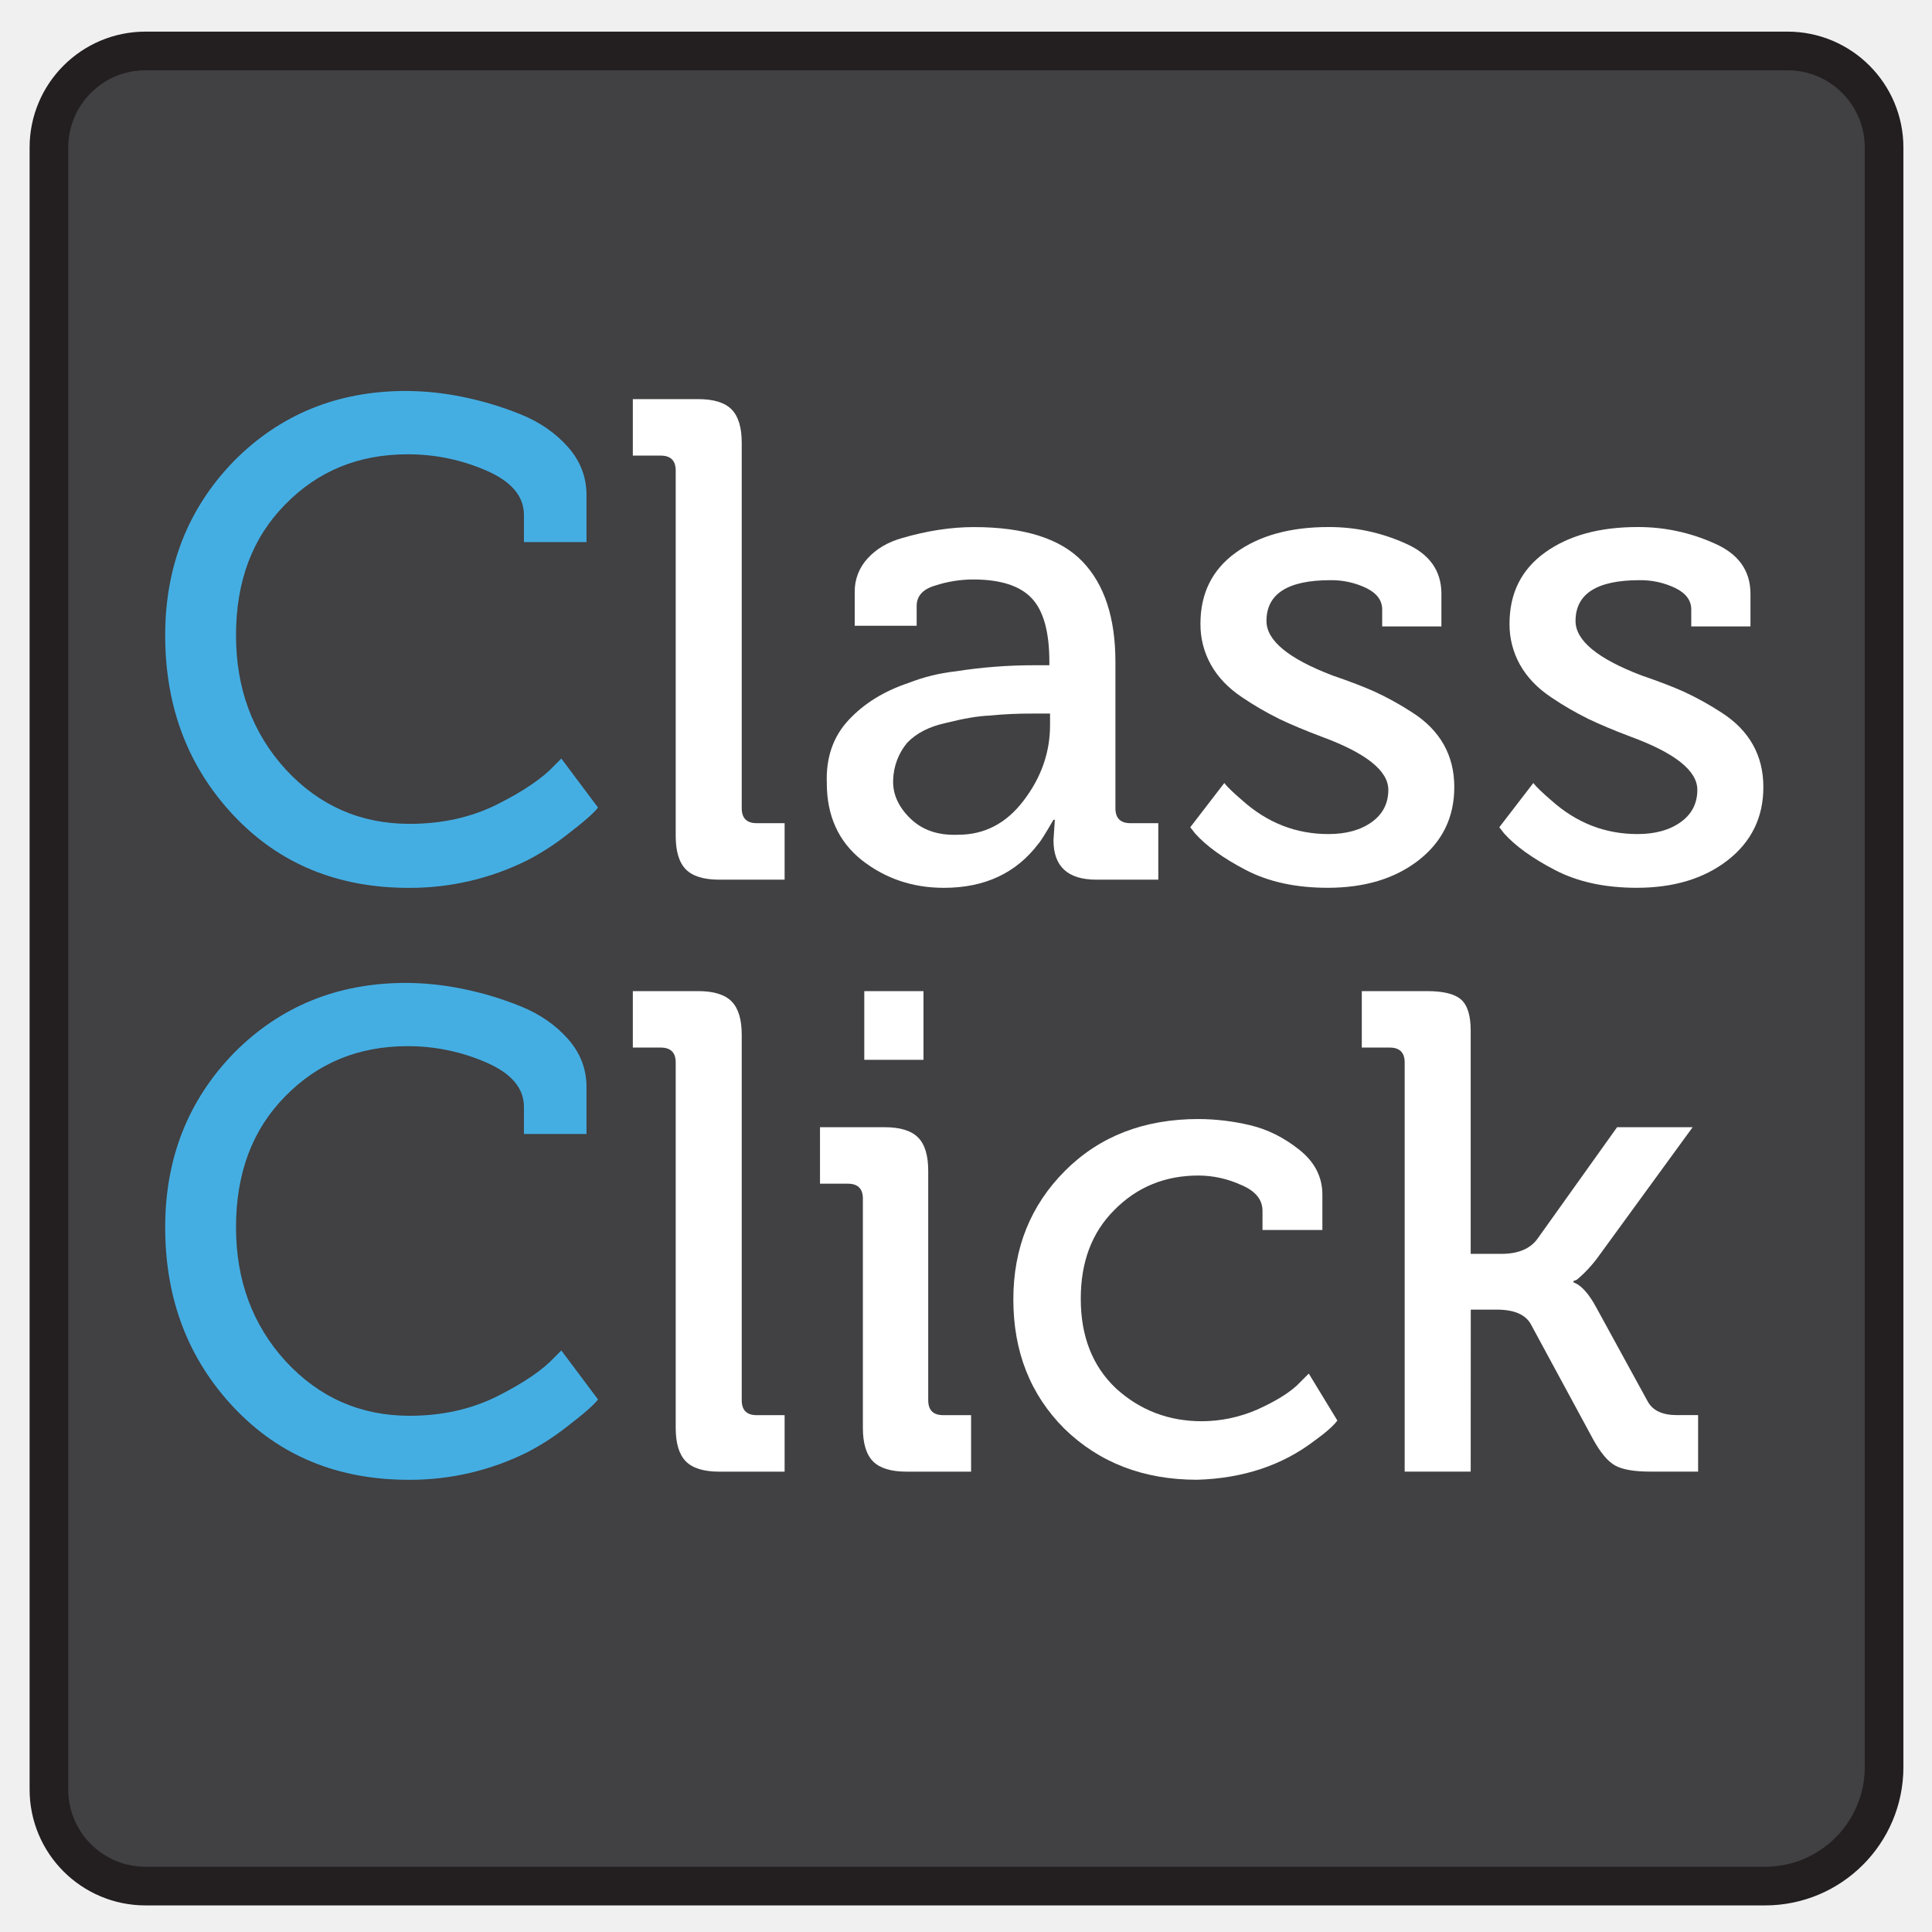
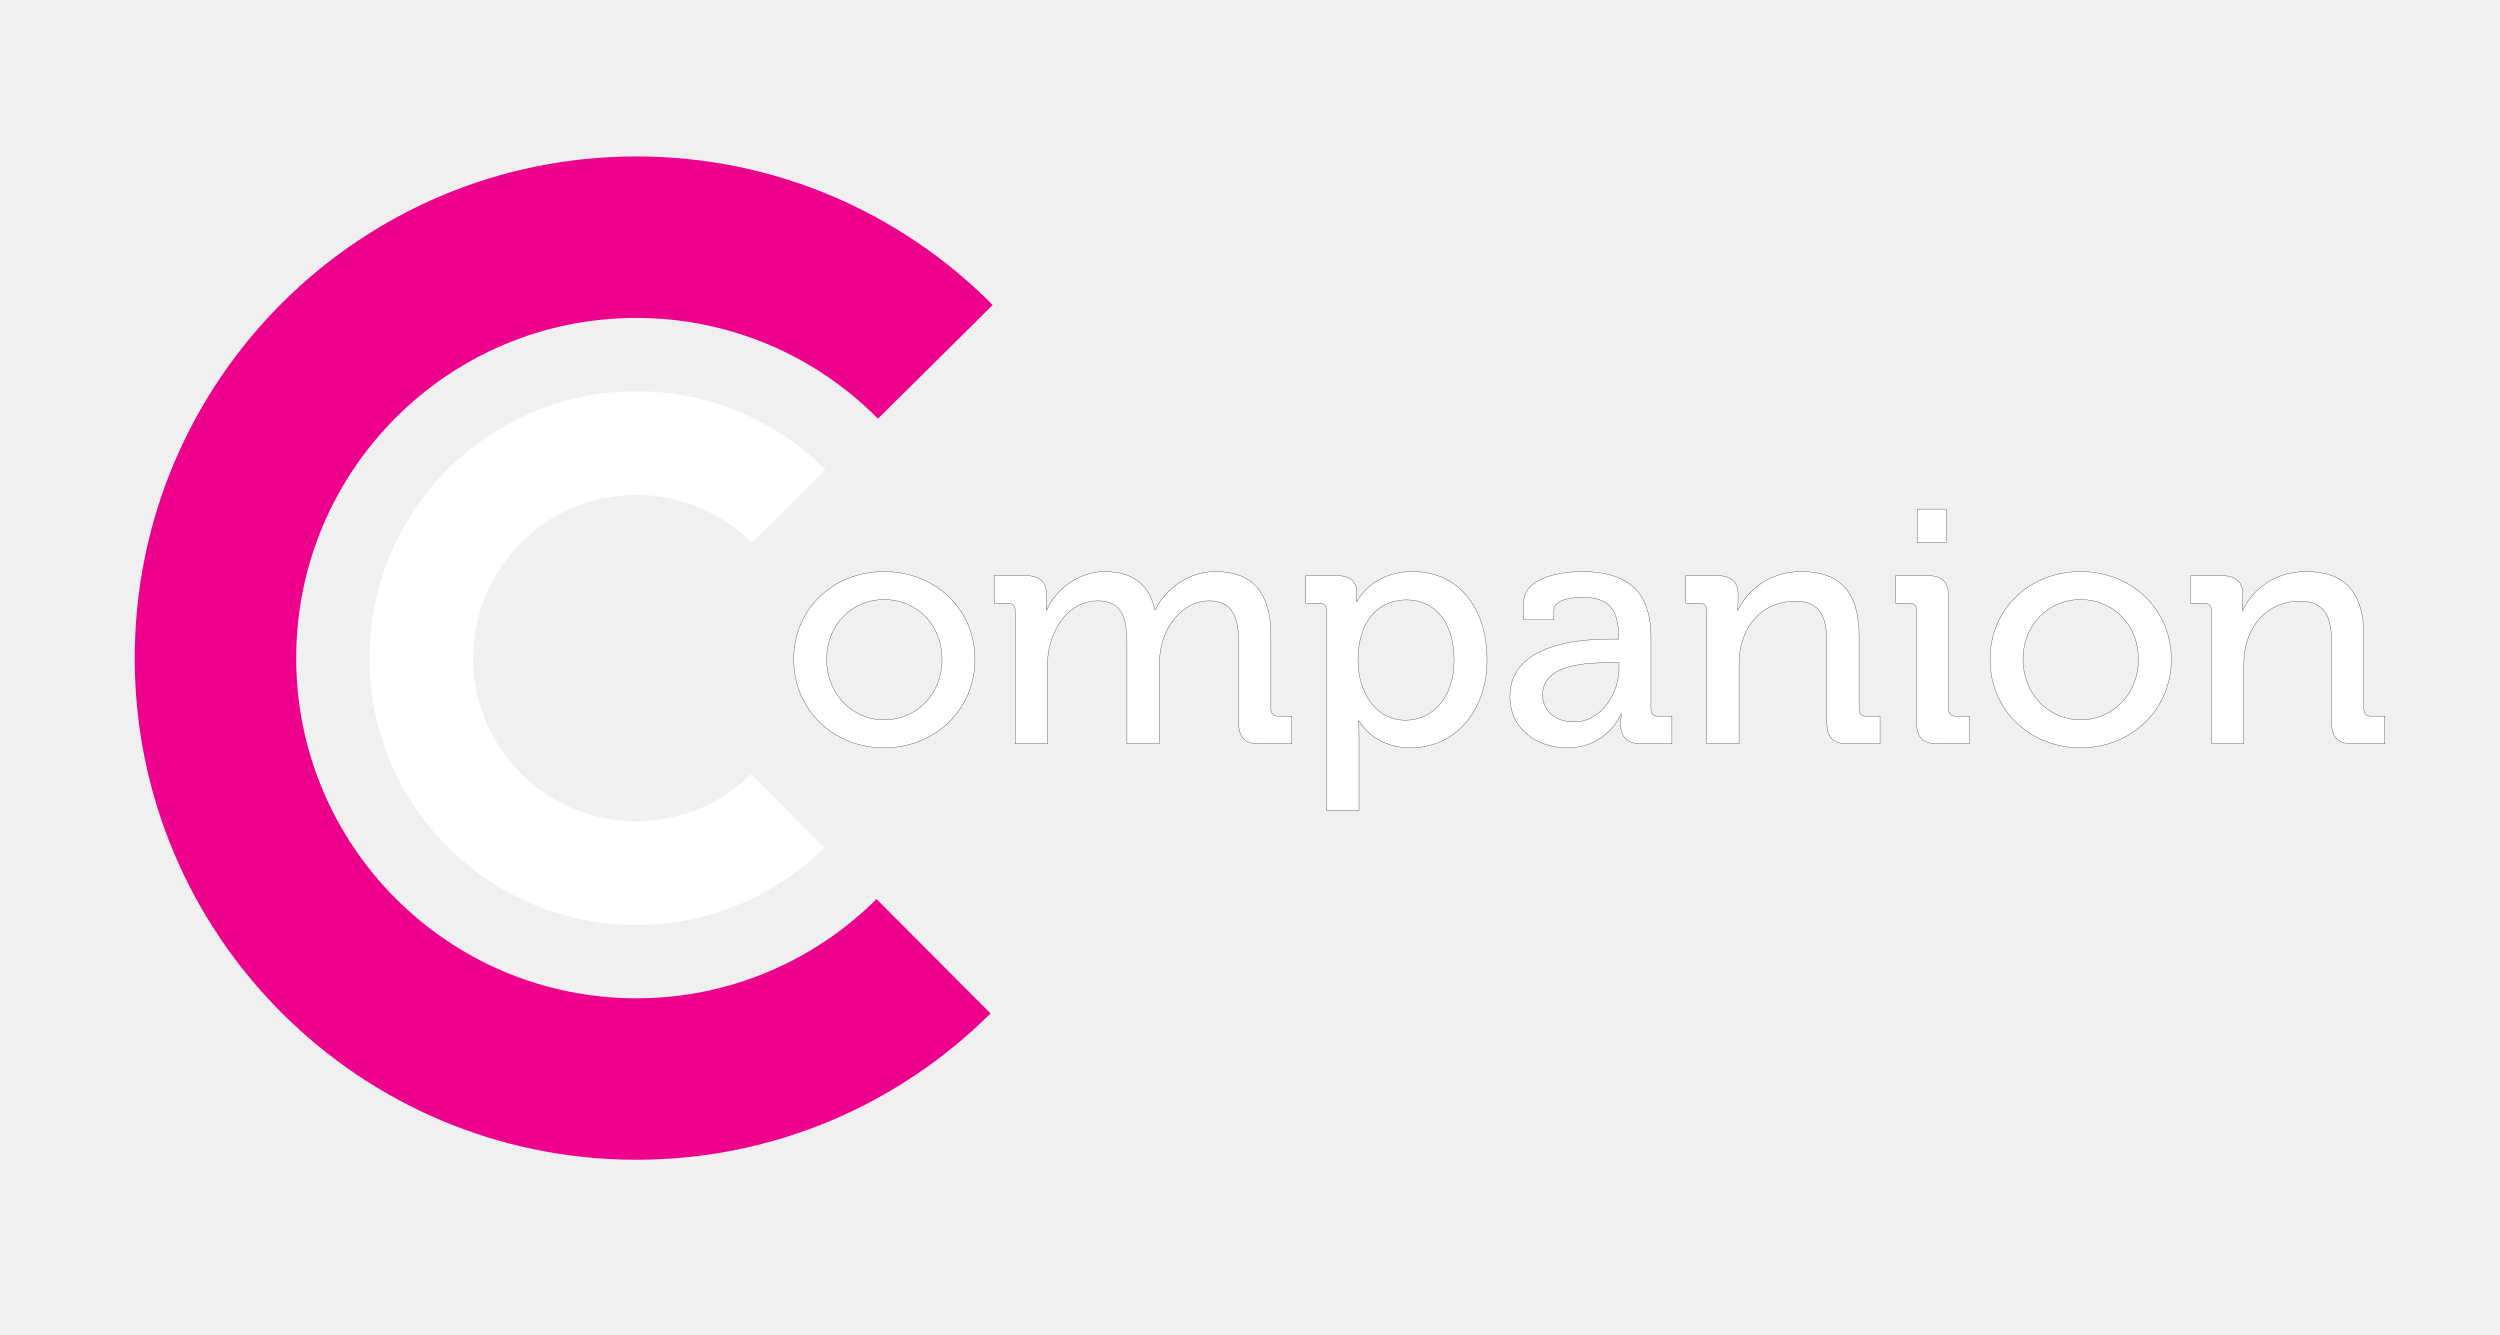
- <svg xmlns="http://www.w3.org/2000/svg" id="Layer_1" data-name="Layer 1" viewBox="0 0 2000 2000">
+ <svg xmlns="http://www.w3.org/2000/svg" id="Layer_5" data-name="Layer 5" viewBox="0 0 1967.74 1050.66">
  <defs>
-     <style>.cls-1{fill:#414042;stroke:#231f20;stroke-miterlimit:10;stroke-width:40px;}.cls-2{fill:#44aee3;}.cls-3{fill:#fff;}</style>
+     <style>
+       .cls-1, .cls-2 {
+         stroke-width: 0px;
+       }
+ 
+       .cls-1, .cls-3 {
+         fill: #fff;
+       }
+ 
+       .cls-2 {
+         fill: #ec008c;
+       }
+ 
+       .cls-3 {
+         stroke: #231f20;
+         stroke-miterlimit: 10;
+         stroke-width: .25px;
+       }
+     </style>
  </defs>
-   <path class="cls-1" d="M150.65,52.74H1850.39a100,100,0,0,1,100,100V1829.3a123.17,123.17,0,0,1-123.17,123.17H150.65a100,100,0,0,1-100-100V152.74a100,100,0,0,1,100-100Z" />
-   <path class="cls-2" d="M171,657.67q0-107.1,71.16-180.38,71.88-72.56,178.27-72.57a298.42,298.42,0,0,1,57.78,6,339.59,339.59,0,0,1,60.24,18q29.94,12,49.33,33.82t19.37,50v48.62H542.37V533q0-28.89-38.75-45.8a202.12,202.12,0,0,0-81.74-16.91q-76.1,0-126.83,52.14-50.73,51.43-50.73,135.28,0,82.44,51.43,138.81Q347.89,852.87,424,852.85q50.75,0,91.25-20.43t58.84-40.17l7-7,38,50.73q-6.34,8.46-33.12,28.89a259.41,259.41,0,0,1-39.45,25.36,271.89,271.89,0,0,1-123.31,28.89q-110.62,0-181.09-74.69Q171,769,171,657.67Z" />
-   <path class="cls-3" d="M699.49,865.53V487.16q0-15.5-15.5-15.51H655.1V413.17h67.64q24,0,34.53,10.57t10.57,34.53V836.64q0,15.51,15.5,15.51h28.89v58.48H744.58q-24,0-34.52-10.57T699.49,865.53Z" />
-   <path class="cls-3" d="M855.91,810.57q-1.42-39.45,22.54-65.17t62-38.4a189.29,189.29,0,0,1,48.62-12,522.83,522.83,0,0,1,81.73-6.35h15.5v-3.52q0-46.5-18.31-65.88t-60.6-19.38a128.17,128.17,0,0,0-39.46,6.35q-19,5.64-19,21.13v20.44H884.8V612.58a49.84,49.84,0,0,1,13.38-34.53q13.38-14.79,35.94-21.14,38.75-11.26,74-11.27,78.21,0,112.39,35.58t34.17,103.93V836.64q0,15.51,15.5,15.51h28.89v58.48h-64.12q-44.39,0-44.39-40.87l1.41-21.14h-1.41q-12.68,21.86-15.5,24.66-34.53,45.81-97.94,45.8-48.61,0-85.26-28.89Q855.9,861.32,855.91,810.57Zm136,53.55q40.84,0,67.64-35.23Q1087,793,1087,750.68v-12H1069.4a448,448,0,0,0-45.8,2.12q-16.9.7-45.09,7.75-25.37,5.64-39.46,20.43a62.88,62.88,0,0,0-14.44,38q-1.07,21.86,17.61,40.16T991.9,864.12Z" />
-   <path class="cls-3" d="M1237.1,862.71l-4.94-6.34,35.23-45.8q4.23,5.65,19,18.32,38.74,34.53,88.78,34.53,27.48,0,44.74-12.33t17.27-33.47q0-29.6-69.06-55-26.07-9.85-43.68-18.32a323.08,323.08,0,0,1-38.76-22.55q-21.14-14.09-32.06-33.47a85.29,85.29,0,0,1-10.92-42.63q0-47.19,36.64-73.63t95.83-26.42a190.85,190.85,0,0,1,79.62,16.91q37.34,16.22,37.35,52.14v33.82h-61.31V630.9q0-14.08-16.55-22.2a83.27,83.27,0,0,0-37-8.1q-66.24,0-66.23,42.28,0,30.3,68.35,56.36,26.76,9.16,44,16.91a310,310,0,0,1,38.75,21.5q21.48,13.74,32.41,33.11t10.92,44q0,47.22-37.34,76.1-36.64,28.19-93.71,28.18-49.34,0-84.56-18.32T1237.1,862.71Z" />
-   <path class="cls-3" d="M1557,862.71l-4.94-6.34,35.23-45.8q4.23,5.65,19,18.32,38.75,34.53,88.78,34.53,27.48,0,44.74-12.33t17.26-33.47q0-29.6-69-55-26.07-9.85-43.68-18.32a323.08,323.08,0,0,1-38.76-22.55q-21.13-14.09-32.06-33.47a85.19,85.19,0,0,1-10.92-42.63q0-47.19,36.64-73.63t95.83-26.42a190.85,190.85,0,0,1,79.62,16.91q37.33,16.22,37.34,52.14v33.82h-61.3V630.9q0-14.08-16.55-22.2a83.27,83.27,0,0,0-37-8.1q-66.24,0-66.23,42.28,0,30.3,68.35,56.36,26.76,9.16,44,16.91a310,310,0,0,1,38.75,21.5q21.48,13.74,32.41,33.11t10.92,44q0,47.22-37.34,76.1-36.64,28.19-93.72,28.18-49.32,0-84.55-18.32T1557,862.71Z" />
-   <path class="cls-2" d="M171,1270.46q0-107.1,71.16-180.39,71.88-72.55,178.27-72.57a298.42,298.42,0,0,1,57.78,6,339.63,339.63,0,0,1,60.24,18q29.94,12,49.33,33.82t19.37,50v48.62H542.37v-28.18q0-28.89-38.75-45.8A202.29,202.29,0,0,0,421.88,1083q-76.1,0-126.83,52.14-50.73,51.43-50.73,135.29,0,82.44,51.43,138.8,52.14,56.38,128.24,56.37,50.75,0,91.25-20.43T574.08,1405l7-7,38,50.73q-6.34,8.46-33.12,28.89A259.43,259.43,0,0,1,546.6,1503a272,272,0,0,1-123.31,28.89q-110.62,0-181.09-74.69Q171,1381.79,171,1270.46Z" />
-   <path class="cls-3" d="M699.49,1478.32V1099.94q0-15.5-15.5-15.5H655.1V1026h67.64q24,0,34.53,10.57t10.57,34.52v378.38q0,15.51,15.5,15.5h28.89v58.48H744.58q-24,0-34.52-10.57T699.49,1478.32Z" />
-   <path class="cls-3" d="M893.25,1478.32V1240.86q0-15.48-15.5-15.5H848.86v-58.48H915.8q23.94,0,34.52,10.57T960.89,1212v237.46q0,15.51,15.51,15.5h28.88v58.48H938.35q-24,0-34.53-10.57T893.25,1478.32ZM956,1097.12h-61.3V1026H956Z" />
-   <path class="cls-3" d="M1049,1345.14q0-79.61,53.55-133.17t138.1-53.55a233.78,233.78,0,0,1,53.2,6.34q27.12,6.35,51.08,25.37t24,46.5v36.64h-62v-19.73q0-17.6-21.84-26.77a107,107,0,0,0-44.39-9.87q-52.15,0-87.37,35.94-34.53,34.53-34.53,91.6,0,58.5,36.64,93,37.34,33.83,88.78,33.82a144.55,144.55,0,0,0,57.08-12q26.76-12,40.86-24.66l12.69-12.68,29.59,48.62q-6.34,8.45-24,21.13-50,38.05-121.19,40.17-83.14,0-137.4-52.85Q1049,1426.18,1049,1345.14Z" />
-   <path class="cls-3" d="M1522.46,1523.41h-68.34V1099.94q0-15.5-15.5-15.5h-28.89V1026h67.64q25.37,0,35.23,8.8t9.86,32.06v231.12h31.71q26.05,0,37.35-15.51L1674,1166.88h78.21l-96.53,132.47a134.8,134.8,0,0,1-23.26,25.36l-3.52,1.41v1.41q12,4.23,24,26.77l52.84,96.54q7.75,14.1,30.3,14.09h21.84v58.48h-49.32q-25.37,0-36.64-6.34t-22.55-26.78l-64.82-119.78q-8.46-14.79-35.23-14.8h-26.78Z" />
+   <g id="CC">
+     <path class="cls-2" d="m500.89,785.76c-147.88,0-267.76-119.88-267.76-267.76s119.88-267.76,267.76-267.76c74.37,0,141.65,30.33,190.17,79.28l90.27-89.47c-.41-.42-.83-.84-1.24-1.26-71.45-71.45-170.16-115.65-279.2-115.65-218.07,0-394.85,176.78-394.85,394.85s176.78,394.85,394.85,394.85c108.79,0,207.3-44,278.72-115.17l-89.71-90.02c-48.43,48.26-115.23,78.11-189.01,78.11Z" />
+     <path class="cls-1" d="m591.11,609.45c-23.2,22.89-55.06,37.03-90.23,37.03-70.95,0-128.47-57.52-128.47-128.47s57.52-128.47,128.47-128.47c35.48,0,67.6,14.38,90.85,37.64l57.95-57.43c-38.03-38.17-90.66-61.8-148.8-61.8-116.01,0-210.06,94.05-210.06,210.06s94.05,210.06,210.06,210.06c57.65,0,109.86-23.23,147.82-60.83l-57.59-57.79Z" />
+   </g>
+   <g id="Companion">
+     <g>
+       <path class="cls-3" d="m695.93,449.89c39.52,0,71.45,29.05,71.45,69.09s-31.93,69.62-71.45,69.62-71.19-29.31-71.19-69.62,31.67-69.09,71.19-69.09Zm0,116.73c25.12,0,45.54-19.89,45.54-47.63s-20.41-47.11-45.54-47.11-45.28,19.63-45.28,47.11,20.41,47.63,45.28,47.63Z" />
+       <path class="cls-3" d="m799.05,480.51c0-3.93-2.09-5.76-5.76-5.76h-10.73v-21.72h24.34c11.52,0,16.75,4.97,16.75,14.66v4.97c0,4.19-.26,7.59-.26,7.59h.52c6.28-15.44,24.6-30.36,45.28-30.36,22.51,0,35.33,10.21,39.78,30.1h.52c7.33-15.96,25.65-30.1,47.11-30.1,29.84,0,43.71,17.01,43.71,50.77v57.32c0,3.93,2.09,5.76,5.76,5.76h10.73v21.72h-25.12c-11.78,0-16.75-4.97-16.75-16.75v-62.55c0-18.58-3.66-33.24-23.29-33.24-18.32,0-32.45,15.96-37.16,34.02-1.31,5.5-2.09,11.25-2.09,18.06v60.46h-25.39v-79.3c0-17.27-2.62-33.24-22.77-33.24s-32.98,16.23-37.95,35.07c-1.31,5.23-1.83,10.99-1.83,17.01v60.46h-25.39v-104.95Z" />
+       <path class="cls-3" d="m1044.28,480.51c0-3.93-2.09-5.76-5.76-5.76h-10.73v-21.72h23.82c11.78,0,16.23,4.97,16.23,13.35,0,3.93-.26,7.07-.26,7.07h.52s10.99-23.55,43.97-23.55c35.59,0,58.36,28.27,58.36,69.36s-25.65,69.36-60.2,69.36c-29.31,0-40.57-21.2-40.57-21.2h-.52s.52,4.71.52,11.52v58.89h-25.39v-157.29Zm62.03,86.37c20.94,0,38.21-17.27,38.21-47.37s-15.44-47.37-37.43-47.37c-19.63,0-38.21,13.87-38.21,47.63,0,23.55,12.82,47.11,37.43,47.11Z" />
+       <path class="cls-3" d="m1268.31,503.02h5.76v-1.31c0-23.29-8.64-31.67-29.31-31.67-6.28,0-21.72,1.57-21.72,10.21v7.59h-23.82v-13.09c0-21.72,32.98-24.86,45.8-24.86,42.92,0,54.44,22.51,54.44,51.82v56.27c0,3.93,2.09,5.76,5.76,5.76h10.73v21.72h-23.82c-11.78,0-16.49-5.76-16.49-15.18,0-4.45.52-7.85.52-7.85h-.52s-10.47,26.17-42.14,26.17c-22.77,0-45.02-13.87-45.02-40.3,0-42.66,57.58-45.28,79.82-45.28Zm-29.31,65.17c21.46,0,35.33-22.51,35.33-42.14v-4.45h-6.54c-19.11,0-53.65,1.05-53.65,25.39,0,10.73,8.11,21.2,24.86,21.2Z" />
+       <path class="cls-3" d="m1343.42,480.51c0-3.93-2.09-5.76-5.76-5.76h-10.73v-21.72h24.34c11.25,0,16.75,4.97,16.75,14.66v4.97c0,4.19-.52,7.59-.52,7.59h.52c5.23-11.52,20.94-30.36,49.73-30.36,31.41,0,45.54,17.01,45.54,50.77v57.32c0,3.93,2.09,5.76,5.76,5.76h10.73v21.72h-25.12c-11.78,0-16.75-4.97-16.75-16.75v-62.29c0-18.58-3.66-33.24-24.86-33.24s-36.64,13.35-41.88,32.45c-1.83,5.23-2.36,11.25-2.36,17.8v62.03h-25.39v-104.95Z" />
+       <path class="cls-3" d="m1508.56,480.51c0-3.93-2.09-5.76-5.76-5.76h-10.73v-21.72h24.86c11.78,0,16.75,4.97,16.75,16.75v88.2c0,3.93,2.09,5.76,5.76,5.76h10.73v21.72h-24.86c-11.78,0-16.75-4.97-16.75-16.75v-88.2Zm.52-79.82h22.77v26.43h-22.77v-26.43Z" />
+       <path class="cls-3" d="m1637.59,449.89c39.52,0,71.45,29.05,71.45,69.09s-31.93,69.62-71.45,69.62-71.19-29.31-71.19-69.62,31.67-69.09,71.19-69.09Zm0,116.73c25.12,0,45.54-19.89,45.54-47.63s-20.41-47.11-45.54-47.11-45.28,19.63-45.28,47.11,20.41,47.63,45.28,47.63Z" />
+       <path class="cls-3" d="m1740.7,480.51c0-3.93-2.09-5.76-5.76-5.76h-10.73v-21.72h24.34c11.25,0,16.75,4.97,16.75,14.66v4.97c0,4.19-.52,7.59-.52,7.59h.52c5.23-11.52,20.94-30.36,49.73-30.36,31.41,0,45.54,17.01,45.54,50.77v57.32c0,3.93,2.09,5.76,5.76,5.76h10.73v21.72h-25.12c-11.78,0-16.75-4.97-16.75-16.75v-62.29c0-18.58-3.66-33.24-24.86-33.24s-36.64,13.35-41.88,32.45c-1.83,5.23-2.36,11.25-2.36,17.8v62.03h-25.39v-104.95Z" />
+     </g>
+   </g>
</svg>
